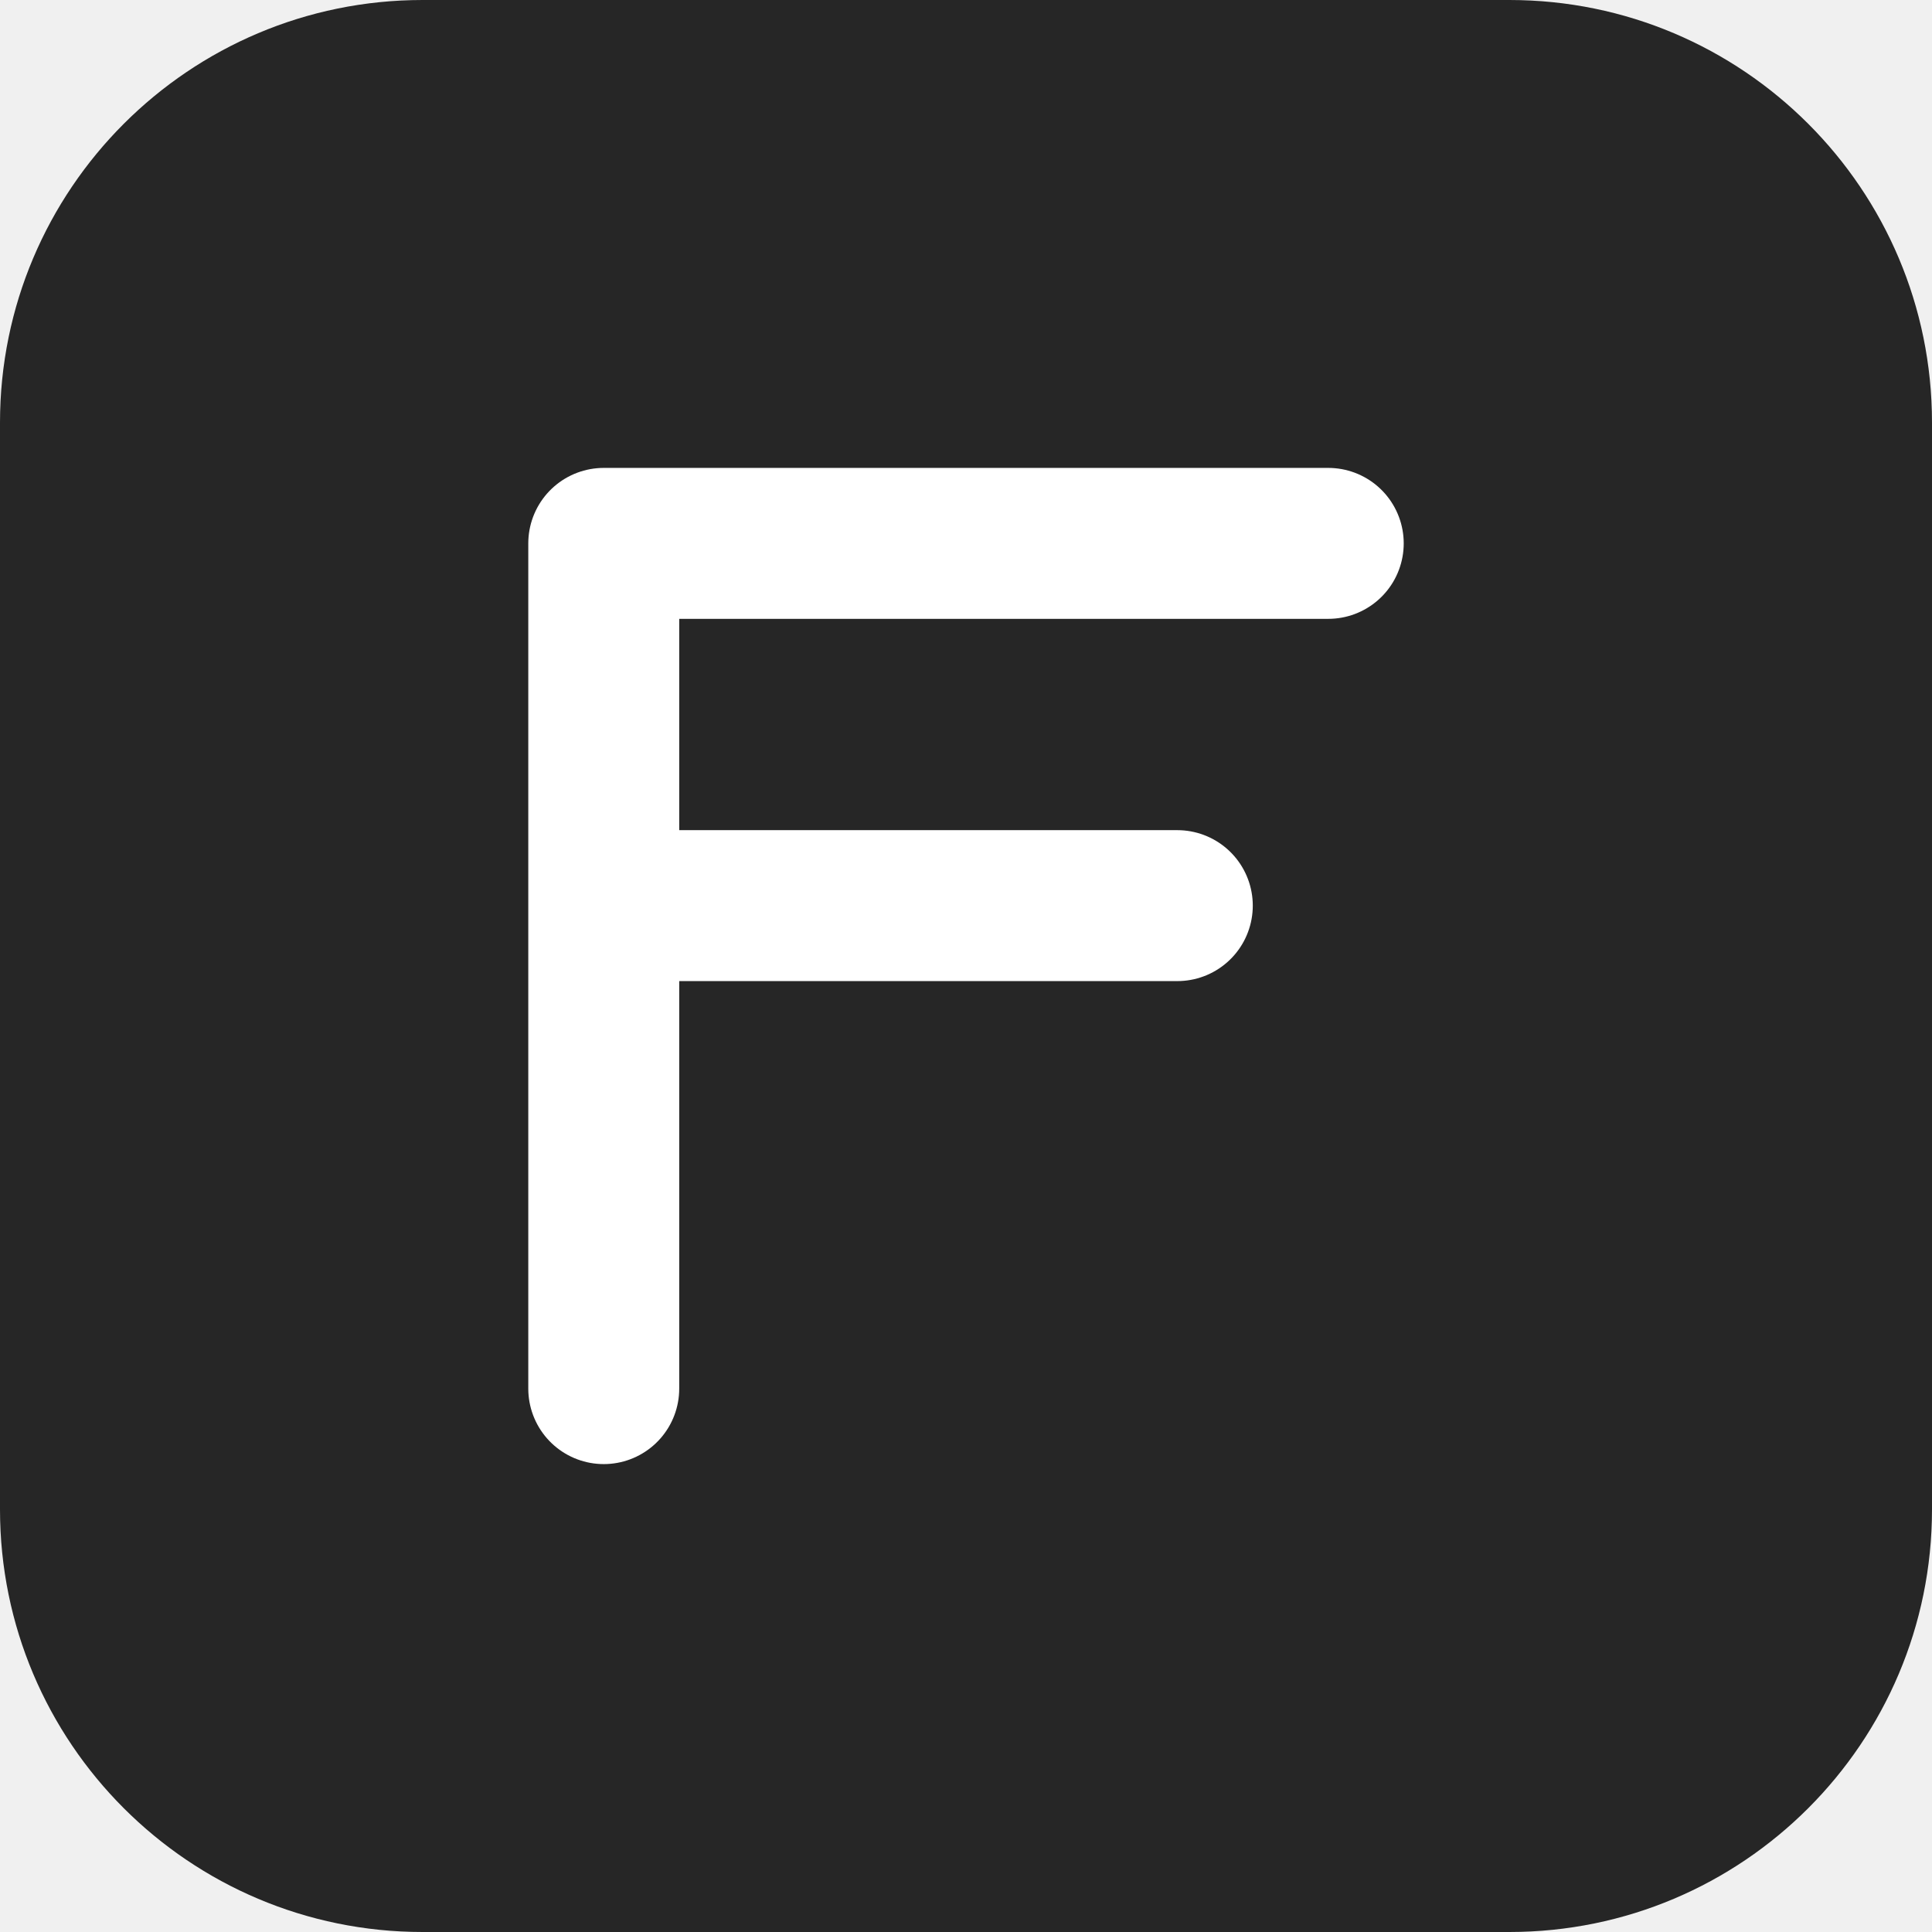
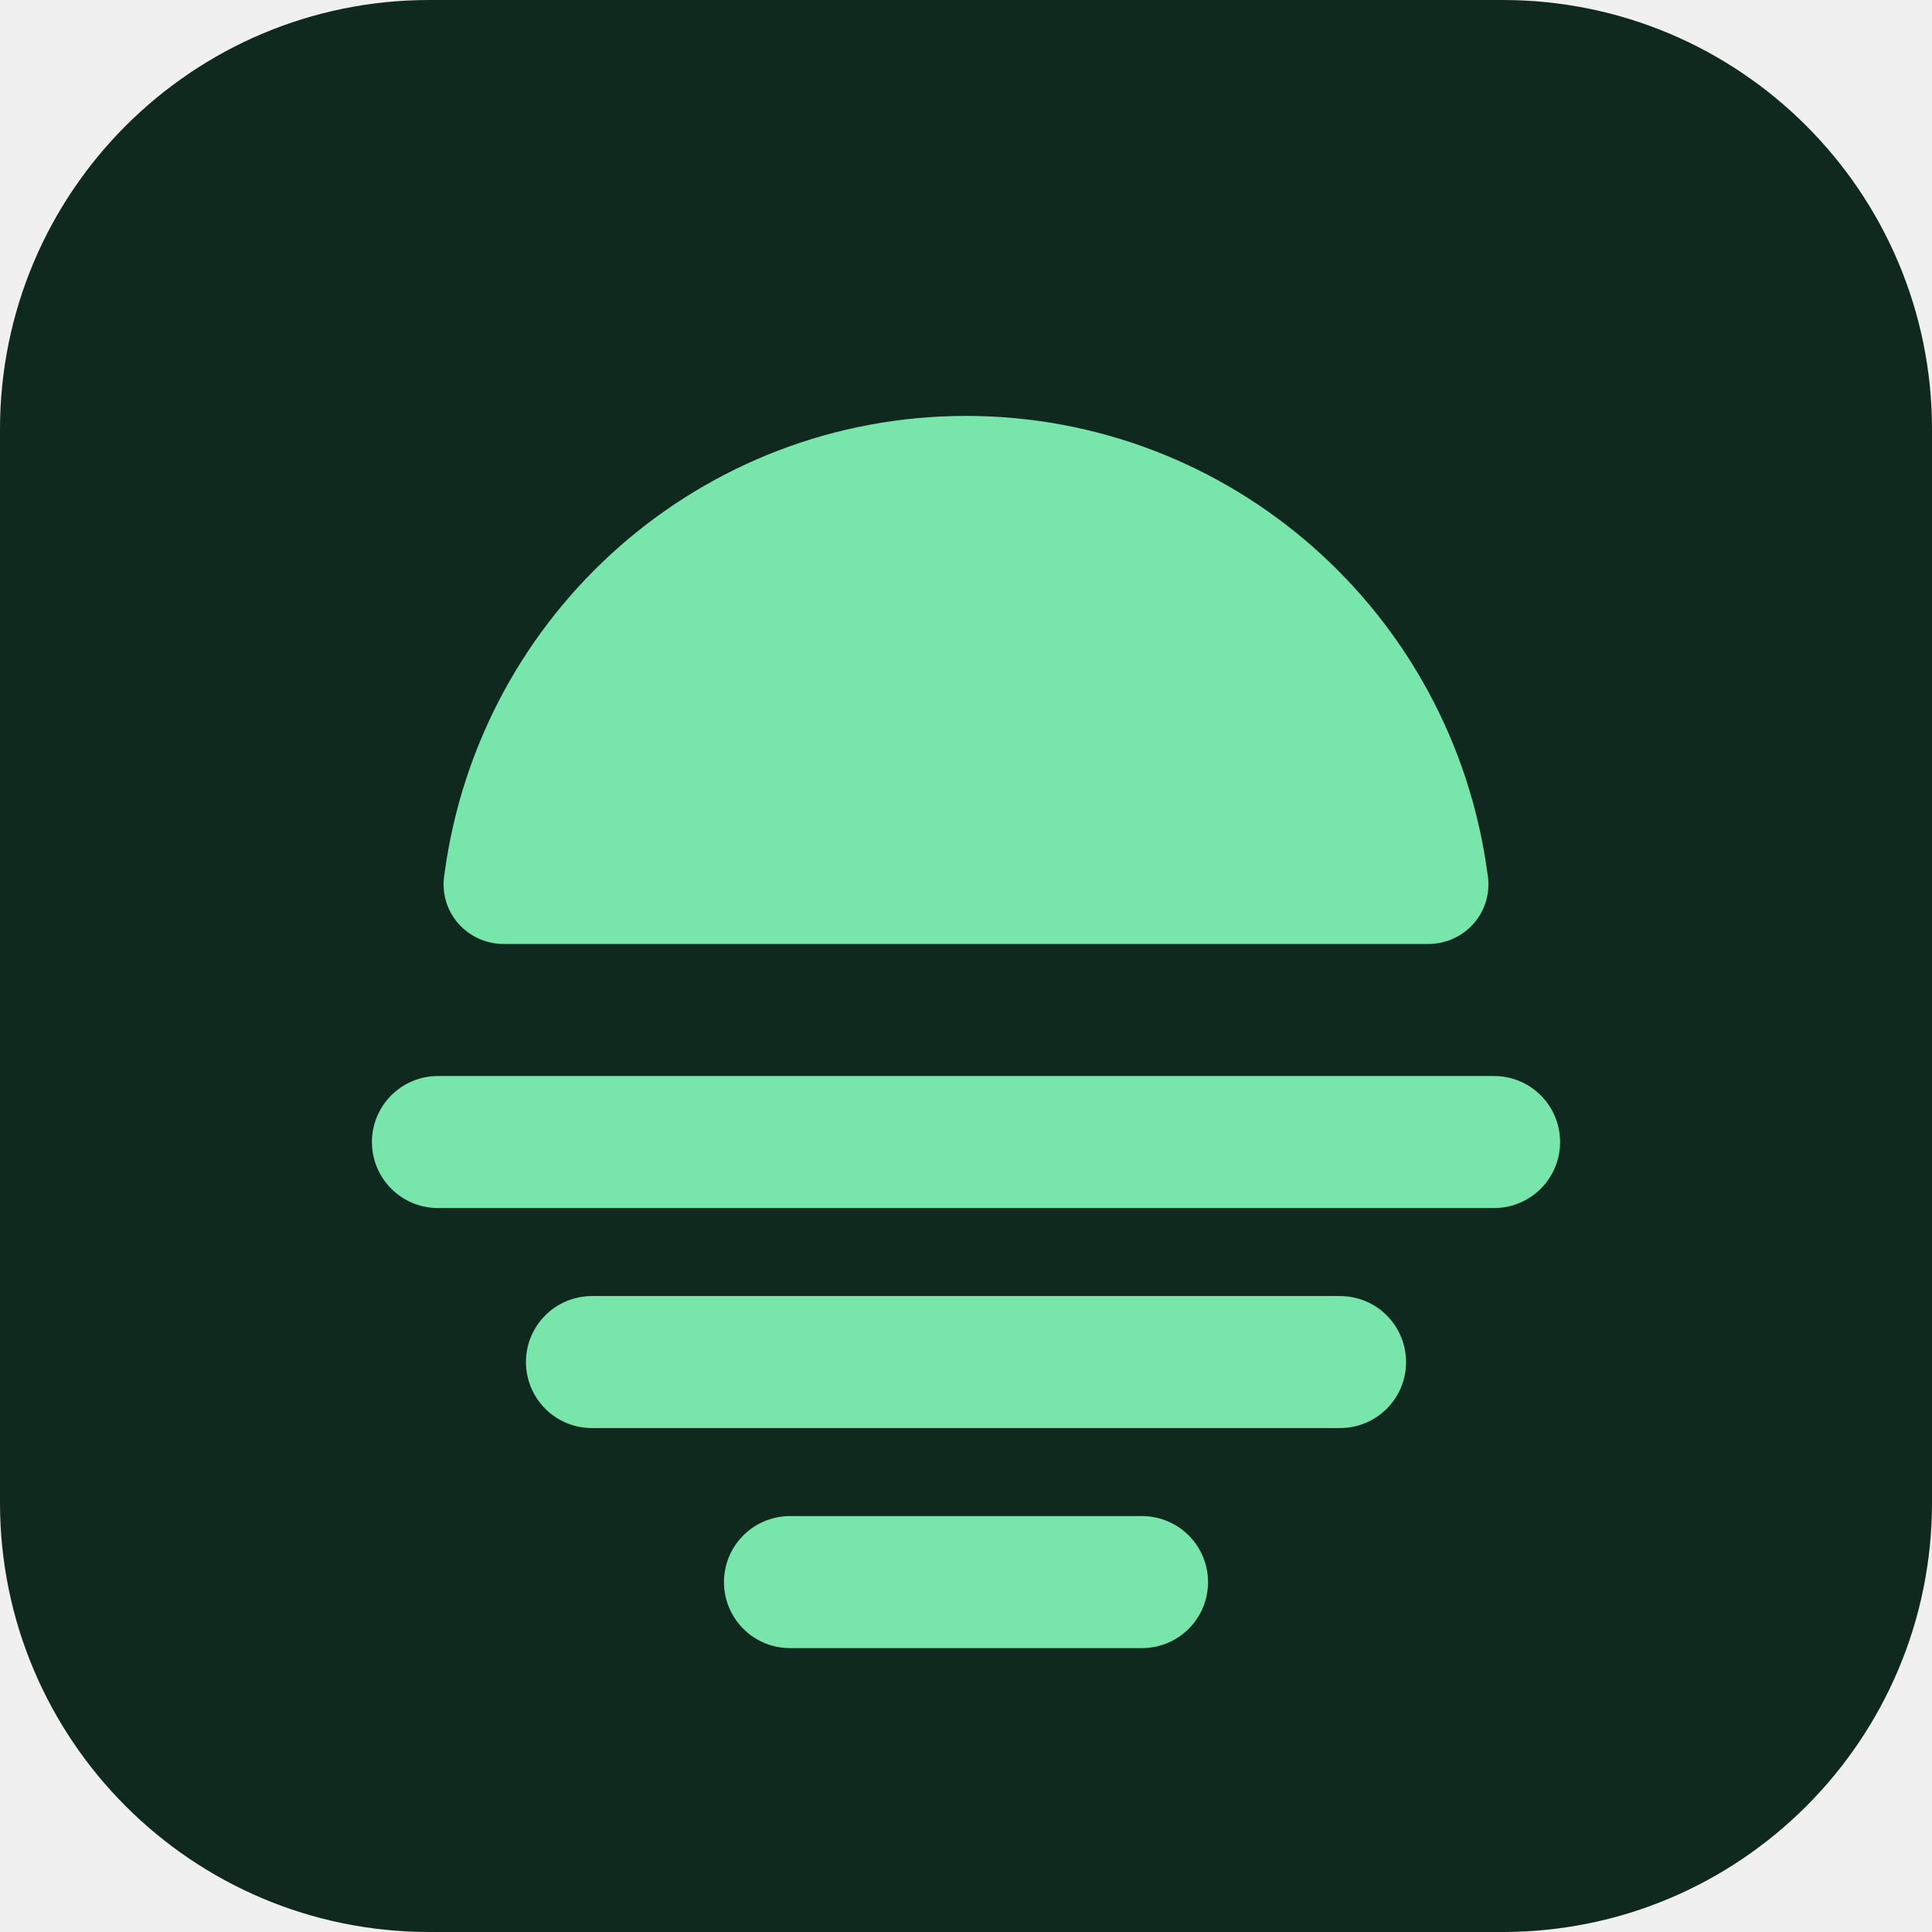
- <svg xmlns="http://www.w3.org/2000/svg" width="512" height="512" viewBox="0 0 512 512">
-   <rect width="512" height="512" rx="112" fill="#262626" />
-   <path d="M160 368V144h192M160 240h152" fill="none" stroke="#fff" stroke-width="40" stroke-linecap="round" stroke-linejoin="round" />
+ <svg xmlns="http://www.w3.org/2000/svg" width="512" height="512" viewBox="0 0 108 108">
+   <rect width="108" height="108" rx="24" fill="#10291F" />
+   <g transform="translate(-12.42 -12.42) scale(1.23)">
+     <path fill="#78E5AA" d="M33 53H75C76.7 53 78 51.5 77.7 49.8C76.1 37.9 66 29 54 29C42 29 31.9 37.9 30.3 49.8C30 51.5 31.3 53 33 53Z" />
+     <path fill="none" stroke="#78E5AA" stroke-width="6" stroke-linecap="round" d="M30 62H78M37 72H71M46 82H62" />
+   </g>
</svg>
